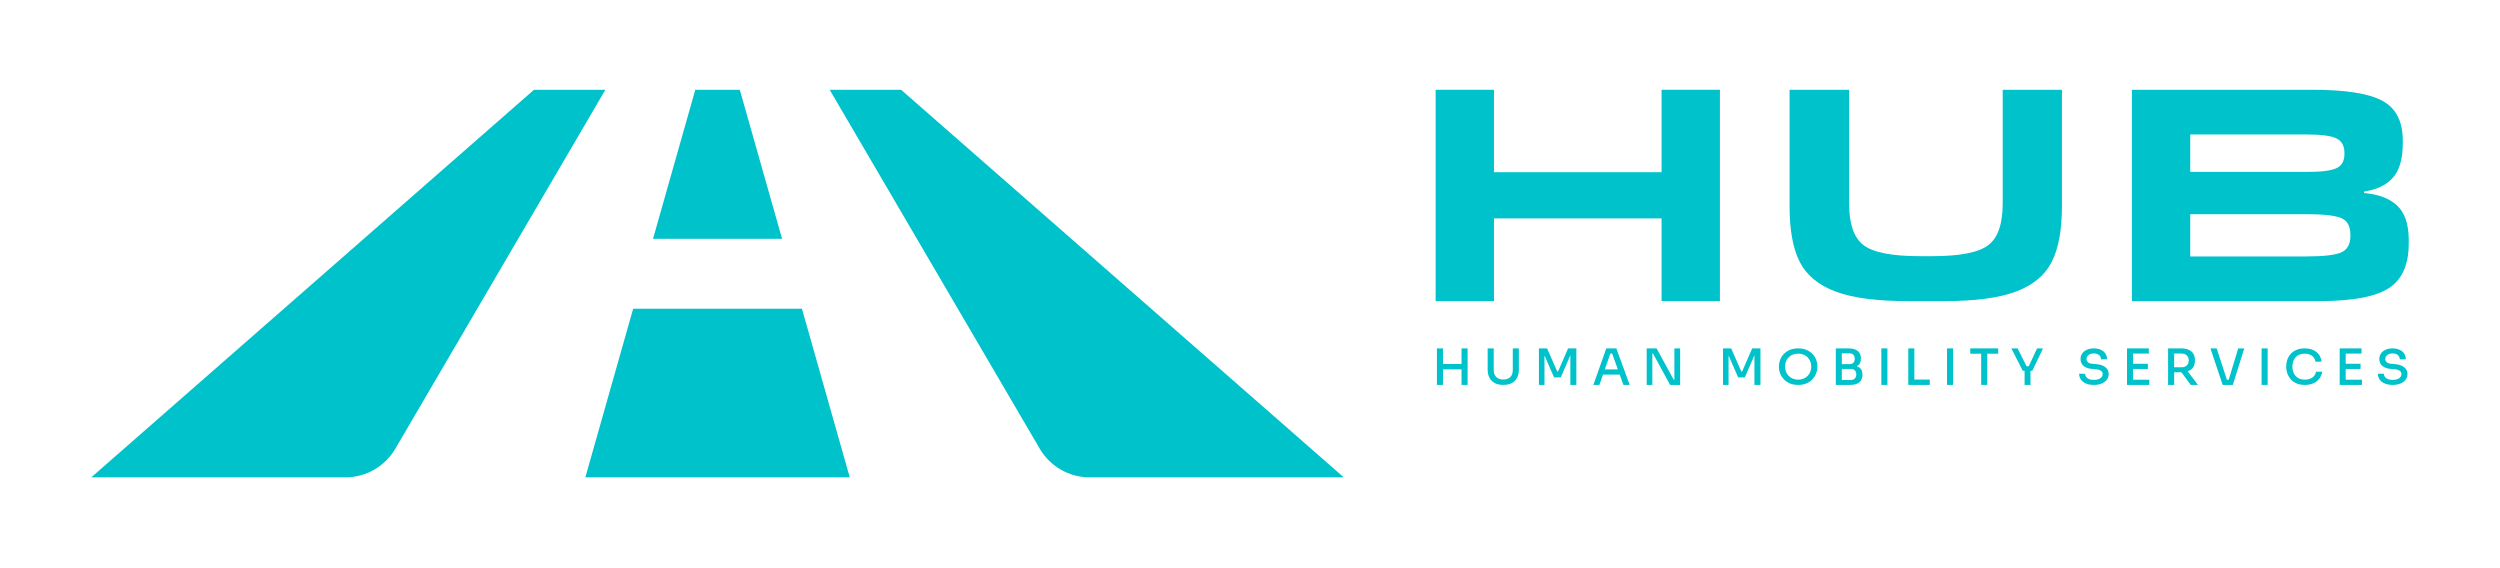
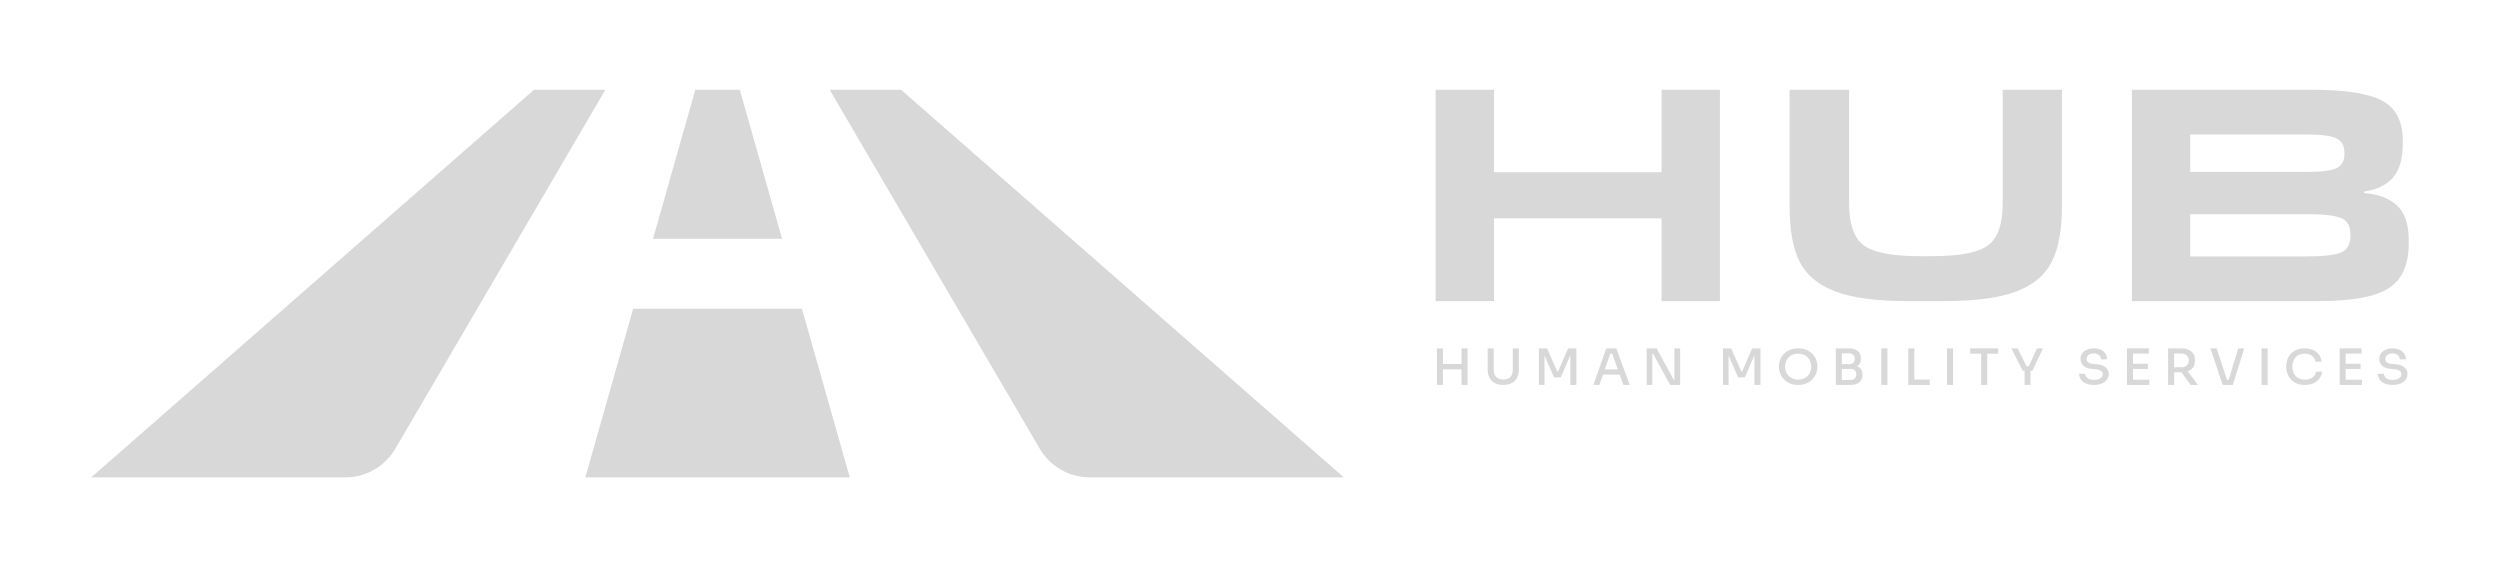
<svg xmlns="http://www.w3.org/2000/svg" viewBox="0 0 1440 326.667" height="326.667" width="1440" xml:space="preserve" id="svg2" version="1.1">
  <defs id="defs6">
    <clipPath id="clipPath24" clipPathUnits="userSpaceOnUse">
      <path id="path22" d="M 0,245 H 1080 V 0 H 0 Z" />
    </clipPath>
  </defs>
  <g transform="matrix(1.333333,0,0,-1.333333,0,326.6667)" id="g10">
    <g transform="translate(743.006,206.2171)" id="g14">
-       <path id="path16" style="fill: #00c2cb; fill-opacity: 1; fill-rule: nonzero; stroke: none" d="m 0,0 v -91.302 h -25.205 v 35.738 h -72.398 v -35.738 h -25.204 V 0 h 25.204 v -35.608 h 72.398 V 0 Z" />
+       <path id="path16" style="fill: #d8d8d8; fill-opacity: 1; fill-rule: nonzero; stroke: none" d="m 0,0 v -91.302 h -25.205 v 35.738 h -72.398 v -35.738 h -25.204 V 0 h 25.204 v -35.608 h 72.398 V 0 Z" />
    </g>
    <g id="g18">
      <g clip-path="url(#clipPath24)" id="g20">
        <g transform="translate(839.8371,114.915)" id="g26">
-           <path id="path28" style="               fill: #00c2cb;               fill-opacity: 1;               fill-rule: nonzero;               stroke: none;             " d="m 0,0 h -15.688 c -13.374,0 -23.749,1.371 -31.12,4.115 -7.374,2.743 -12.538,6.986 -15.496,12.731 -2.958,5.743 -4.436,13.802 -4.436,24.176 v 50.28 h 25.719 V 42.179 c 0,-8.831 2.077,-14.833 6.236,-18.004 4.158,-3.173 12.281,-4.757 24.369,-4.757 h 5.272 c 12.002,0 20.081,1.584 24.241,4.757 4.157,3.171 6.236,9.173 6.236,18.004 V 91.302 H 50.924 V 41.022 C 50.924,30.734 49.445,22.697 46.488,16.91 43.53,11.124 38.386,6.858 31.056,4.115 23.727,1.371 13.374,0 0,0" />
+           <path id="path28" style="               fill: #d8d8d8;               fill-opacity: 1;               fill-rule: nonzero;               stroke: none;             " d="m 0,0 h -15.688 c -13.374,0 -23.749,1.371 -31.12,4.115 -7.374,2.743 -12.538,6.986 -15.496,12.731 -2.958,5.743 -4.436,13.802 -4.436,24.176 v 50.28 h 25.719 V 42.179 c 0,-8.831 2.077,-14.833 6.236,-18.004 4.158,-3.173 12.281,-4.757 24.369,-4.757 h 5.272 c 12.002,0 20.081,1.584 24.241,4.757 4.157,3.171 6.236,9.173 6.236,18.004 V 91.302 H 50.924 V 41.022 C 50.924,30.734 49.445,22.697 46.488,16.91 43.53,11.124 38.386,6.858 31.056,4.115 23.727,1.371 13.374,0 0,0" />
        </g>
        <g transform="translate(996.2086,152.479)" id="g30">
-           <path id="path32" style="               fill: #00c2cb;               fill-opacity: 1;               fill-rule: nonzero;               stroke: none;             " d="M 0,0 H -50.023 V -18.259 H 0 c 7.543,0 12.623,0.585 15.239,1.76 2.614,1.173 3.921,3.541 3.921,7.108 v 0.521 c 0,3.653 -1.307,6.044 -3.921,7.175 C 12.623,-0.567 7.543,0 0,0 M 0.129,34.434 H -50.023 V 18.261 H 0.772 c 6,0 10.137,0.542 12.41,1.629 2.27,1.088 3.406,3.109 3.406,6.066 v 0.522 c 0,3.043 -1.156,5.13 -3.471,6.261 -2.315,1.129 -6.646,1.695 -12.988,1.695 m 44.237,-45.13 v -1.956 c 0,-9.218 -2.894,-15.674 -8.68,-19.368 -5.788,-3.698 -15.84,-5.544 -30.157,-5.544 H -75.228 V 53.738 H 2.829 c 14.231,0 24.283,-1.587 30.155,-4.761 5.871,-3.174 8.81,-8.892 8.81,-17.152 v -1.303 c 0,-6.609 -1.416,-11.524 -4.245,-14.74 -2.829,-3.218 -6.987,-5.217 -12.473,-6 V 9.131 c 6.173,-0.522 10.908,-2.306 14.209,-5.348 3.3,-3.046 4.995,-7.871 5.081,-14.479" />
+           <path id="path32" style="               fill: #d8d8d8;               fill-opacity: 1;               fill-rule: nonzero;               stroke: none;             " d="M 0,0 H -50.023 V -18.259 H 0 c 7.543,0 12.623,0.585 15.239,1.76 2.614,1.173 3.921,3.541 3.921,7.108 v 0.521 c 0,3.653 -1.307,6.044 -3.921,7.175 C 12.623,-0.567 7.543,0 0,0 M 0.129,34.434 H -50.023 V 18.261 H 0.772 c 6,0 10.137,0.542 12.41,1.629 2.27,1.088 3.406,3.109 3.406,6.066 v 0.522 c 0,3.043 -1.156,5.13 -3.471,6.261 -2.315,1.129 -6.646,1.695 -12.988,1.695 m 44.237,-45.13 v -1.956 c 0,-9.218 -2.894,-15.674 -8.68,-19.368 -5.788,-3.698 -15.84,-5.544 -30.157,-5.544 H -75.228 V 53.738 H 2.829 c 14.231,0 24.283,-1.587 30.155,-4.761 5.871,-3.174 8.81,-8.892 8.81,-17.152 v -1.303 c 0,-6.609 -1.416,-11.524 -4.245,-14.74 -2.829,-3.218 -6.987,-5.217 -12.473,-6 V 9.131 c 6.173,-0.522 10.908,-2.306 14.209,-5.348 3.3,-3.046 4.995,-7.871 5.081,-14.479" />
        </g>
        <g transform="translate(631.3825,87.7509)" id="g34">
-           <path id="path36" style="               fill: #00c2cb;               fill-opacity: 1;               fill-rule: nonzero;               stroke: none;             " d="m 0,0 h -8.014 v 6.744 h -2.62 v -15.78 h 2.62 v 6.723 H 0 V -9.036 H 2.62 V 6.744 H 0 Z" />
+           <path id="path36" style="               fill: #d8d8d8;               fill-opacity: 1;               fill-rule: nonzero;               stroke: none;             " d="m 0,0 h -8.014 v 6.744 h -2.62 v -15.78 h 2.62 v 6.723 H 0 V -9.036 H 2.62 V 6.744 H 0 Z" />
        </g>
        <g transform="translate(653.5231,85.0438)" id="g38">
-           <path id="path40" style="               fill: #00c2cb;               fill-opacity: 1;               fill-rule: nonzero;               stroke: none;             " d="m 0,0 c 0,-0.802 -0.16,-1.505 -0.48,-2.11 -0.321,-0.605 -0.783,-1.069 -1.387,-1.392 -0.604,-0.324 -1.35,-0.485 -2.238,-0.485 -0.888,0 -1.638,0.165 -2.249,0.496 -0.612,0.33 -1.078,0.798 -1.398,1.403 -0.32,0.604 -0.48,1.3 -0.48,2.088 v 9.451 h -2.62 v -9.24 c 0,-1.308 0.258,-2.454 0.775,-3.439 0.516,-0.984 1.274,-1.747 2.271,-2.289 0.997,-0.541 2.23,-0.812 3.701,-0.812 1.47,0 2.704,0.271 3.701,0.812 0.997,0.542 1.75,1.305 2.26,2.289 0.509,0.985 0.764,2.131 0.764,3.439 v 9.24 H 0 Z" />
+           <path id="path40" style="               fill: #d8d8d8;               fill-opacity: 1;               fill-rule: nonzero;               stroke: none;             " d="m 0,0 c 0,-0.802 -0.16,-1.505 -0.48,-2.11 -0.321,-0.605 -0.783,-1.069 -1.387,-1.392 -0.604,-0.324 -1.35,-0.485 -2.238,-0.485 -0.888,0 -1.638,0.165 -2.249,0.496 -0.612,0.33 -1.078,0.798 -1.398,1.403 -0.32,0.604 -0.48,1.3 -0.48,2.088 v 9.451 h -2.62 v -9.24 c 0,-1.308 0.258,-2.454 0.775,-3.439 0.516,-0.984 1.274,-1.747 2.271,-2.289 0.997,-0.541 2.23,-0.812 3.701,-0.812 1.47,0 2.704,0.271 3.701,0.812 0.997,0.542 1.75,1.305 2.26,2.289 0.509,0.985 0.764,2.131 0.764,3.439 v 9.24 H 0 Z" />
        </g>
        <g transform="translate(673.0872,84.5299)" id="g42">
-           <path id="path44" style="               fill: #00c2cb;               fill-opacity: 1;               fill-rule: nonzero;               stroke: none;             " d="m 0,0 h -0.371 l -4.367,9.965 h -3.538 v -15.78 h 2.402 V 6.911 l 4.149,-9.483 H 1.157 L 5.306,7.004 V -5.815 H 7.904 V 9.965 H 4.323 Z" />
+           <path id="path44" style="               fill: #d8d8d8;               fill-opacity: 1;               fill-rule: nonzero;               stroke: none;             " d="m 0,0 h -0.371 l -4.367,9.965 h -3.538 v -15.78 h 2.402 V 6.911 l 4.149,-9.483 H 1.157 L 5.306,7.004 V -5.815 H 7.904 V 9.965 H 4.323 Z" />
        </g>
        <g transform="translate(693.2809,85.4162)" id="g46">
-           <path id="path48" style="               fill: #00c2cb;               fill-opacity: 1;               fill-rule: nonzero;               stroke: none;             " d="M 0,0 2.385,6.852 H 3.174 L 5.634,0 Z m 0.637,9.079 -5.59,-15.78 h 2.62 l 1.551,4.453 H 6.44 l 1.599,-4.453 h 2.708 L 4.982,9.079 Z" />
+           <path id="path48" style="               fill: #d8d8d8;               fill-opacity: 1;               fill-rule: nonzero;               stroke: none;             " d="M 0,0 2.385,6.852 H 3.174 L 5.634,0 Z m 0.637,9.079 -5.59,-15.78 h 2.62 l 1.551,4.453 H 6.44 l 1.599,-4.453 h 2.708 L 4.982,9.079 Z" />
        </g>
        <g transform="translate(723.3299,80.9416)" id="g50">
-           <path id="path52" style="               fill: #00c2cb;               fill-opacity: 1;               fill-rule: nonzero;               stroke: none;             " d="m 0,0 h -0.284 l -7.402,13.554 h -4.28 V -2.227 h 2.446 v 13.554 h 0.284 L -1.834,-2.227 H 2.489 V 13.554 H 0 Z" />
+           <path id="path52" style="               fill: #d8d8d8;               fill-opacity: 1;               fill-rule: nonzero;               stroke: none;             " d="m 0,0 h -0.284 l -7.402,13.554 h -4.28 V -2.227 h 2.446 v 13.554 h 0.284 L -1.834,-2.227 H 2.489 V 13.554 H 0 Z" />
        </g>
        <g transform="translate(752.6102,84.5299)" id="g54">
-           <path id="path56" style="               fill: #00c2cb;               fill-opacity: 1;               fill-rule: nonzero;               stroke: none;             " d="m 0,0 h -0.371 l -4.367,9.965 h -3.537 v -15.78 h 2.401 V 6.911 l 4.149,-9.483 H 1.157 L 5.306,7.004 V -5.815 H 7.905 V 9.965 H 4.324 Z" />
+           <path id="path56" style="               fill: #d8d8d8;               fill-opacity: 1;               fill-rule: nonzero;               stroke: none;             " d="m 0,0 h -0.371 l -4.367,9.965 h -3.537 v -15.78 h 2.401 V 6.911 l 4.149,-9.483 H 1.157 L 5.306,7.004 V -5.815 H 7.905 V 9.965 H 4.324 Z" />
        </g>
        <g transform="translate(782.0768,84.4607)" id="g58">
-           <path id="path60" style="               fill: #00c2cb;               fill-opacity: 1;               fill-rule: nonzero;               stroke: none;             " d="m 0,0 c -0.255,-0.67 -0.63,-1.265 -1.124,-1.785 -0.496,-0.52 -1.092,-0.931 -1.791,-1.232 -0.699,-0.301 -1.485,-0.451 -2.358,-0.451 -0.874,0 -1.66,0.15 -2.358,0.451 -0.699,0.301 -1.296,0.712 -1.791,1.232 -0.495,0.52 -0.87,1.115 -1.124,1.785 -0.255,0.67 -0.383,1.382 -0.383,2.134 0,0.793 0.128,1.529 0.383,2.206 0.254,0.677 0.629,1.272 1.124,1.785 0.495,0.513 1.092,0.913 1.791,1.201 0.698,0.287 1.484,0.431 2.358,0.431 0.873,0 1.659,-0.144 2.358,-0.431 0.699,-0.288 1.292,-0.688 1.78,-1.201 C -0.648,5.612 -0.273,5.017 -0.011,4.34 0.251,3.663 0.382,2.927 0.382,2.134 0.382,1.382 0.254,0.67 0,0 m 0.972,7.562 c -0.699,0.745 -1.565,1.344 -2.599,1.795 -1.034,0.452 -2.249,0.678 -3.646,0.678 -1.398,0 -2.617,-0.226 -3.658,-0.678 -1.041,-0.451 -1.907,-1.05 -2.598,-1.795 -0.691,-0.746 -1.208,-1.57 -1.55,-2.473 -0.342,-0.903 -0.514,-1.806 -0.514,-2.709 V 1.929 c 0,-0.821 0.164,-1.679 0.492,-2.576 0.327,-0.895 0.833,-1.733 1.518,-2.513 0.684,-0.78 1.546,-1.406 2.587,-1.878 1.041,-0.472 2.282,-0.708 3.723,-0.708 1.426,0 2.664,0.236 3.712,0.708 1.048,0.472 1.91,1.098 2.587,1.878 0.677,0.78 1.183,1.618 1.518,2.513 0.335,0.897 0.502,1.755 0.502,2.576 V 2.38 C 3.046,3.283 2.875,4.186 2.533,5.089 2.191,5.992 1.67,6.816 0.972,7.562" />
+           <path id="path60" style="               fill: #d8d8d8;               fill-opacity: 1;               fill-rule: nonzero;               stroke: none;             " d="m 0,0 c -0.255,-0.67 -0.63,-1.265 -1.124,-1.785 -0.496,-0.52 -1.092,-0.931 -1.791,-1.232 -0.699,-0.301 -1.485,-0.451 -2.358,-0.451 -0.874,0 -1.66,0.15 -2.358,0.451 -0.699,0.301 -1.296,0.712 -1.791,1.232 -0.495,0.52 -0.87,1.115 -1.124,1.785 -0.255,0.67 -0.383,1.382 -0.383,2.134 0,0.793 0.128,1.529 0.383,2.206 0.254,0.677 0.629,1.272 1.124,1.785 0.495,0.513 1.092,0.913 1.791,1.201 0.698,0.287 1.484,0.431 2.358,0.431 0.873,0 1.659,-0.144 2.358,-0.431 0.699,-0.288 1.292,-0.688 1.78,-1.201 C -0.648,5.612 -0.273,5.017 -0.011,4.34 0.251,3.663 0.382,2.927 0.382,2.134 0.382,1.382 0.254,0.67 0,0 m 0.972,7.562 c -0.699,0.745 -1.565,1.344 -2.599,1.795 -1.034,0.452 -2.249,0.678 -3.646,0.678 -1.398,0 -2.617,-0.226 -3.658,-0.678 -1.041,-0.451 -1.907,-1.05 -2.598,-1.795 -0.691,-0.746 -1.208,-1.57 -1.55,-2.473 -0.342,-0.903 -0.514,-1.806 -0.514,-2.709 V 1.929 c 0,-0.821 0.164,-1.679 0.492,-2.576 0.327,-0.895 0.833,-1.733 1.518,-2.513 0.684,-0.78 1.546,-1.406 2.587,-1.878 1.041,-0.472 2.282,-0.708 3.723,-0.708 1.426,0 2.664,0.236 3.712,0.708 1.048,0.472 1.91,1.098 2.587,1.878 0.677,0.78 1.183,1.618 1.518,2.513 0.335,0.897 0.502,1.755 0.502,2.576 V 2.38 C 3.046,3.283 2.875,4.186 2.533,5.089 2.191,5.992 1.67,6.816 0.972,7.562" />
        </g>
        <g transform="translate(801.2698,81.4909)" id="g62">
-           <path id="path64" style="               fill: #00c2cb;               fill-opacity: 1;               fill-rule: nonzero;               stroke: none;             " d="m 0,0 c -0.43,-0.427 -1.037,-0.641 -1.823,-0.641 h -3.778 v 4.783 h 3.778 c 0.8,0 1.411,-0.21 1.834,-0.629 C 0.433,3.093 0.644,2.505 0.644,1.751 0.644,1.011 0.429,0.427 0,0 m -5.601,10.869 h 3.188 c 0.83,0 1.438,-0.217 1.823,-0.651 C -0.204,9.783 -0.011,9.217 -0.011,8.52 -0.011,7.837 -0.204,7.278 -0.59,6.844 -0.975,6.41 -1.583,6.193 -2.413,6.193 H -5.601 Z M 0.869,5.308 C 1.286,5.533 1.66,5.798 1.943,6.15 2.402,6.719 2.631,7.488 2.631,8.456 v 0.299 c 0,1.367 -0.451,2.416 -1.354,3.149 -0.902,0.734 -2.242,1.1 -4.017,1.1 h -2.861 -0.436 -2.162 v -15.78 h 2.162 0.436 3.515 c 1.194,0 2.188,0.167 2.981,0.502 0.793,0.334 1.39,0.825 1.79,1.473 0.401,0.648 0.601,1.427 0.601,2.339 V 1.837 C 3.286,2.819 3.053,3.594 2.588,4.164 2.161,4.685 1.576,5.056 0.869,5.308" />
+           <path id="path64" style="               fill: #d8d8d8;               fill-opacity: 1;               fill-rule: nonzero;               stroke: none;             " d="m 0,0 c -0.43,-0.427 -1.037,-0.641 -1.823,-0.641 h -3.778 v 4.783 h 3.778 c 0.8,0 1.411,-0.21 1.834,-0.629 C 0.433,3.093 0.644,2.505 0.644,1.751 0.644,1.011 0.429,0.427 0,0 m -5.601,10.869 h 3.188 c 0.83,0 1.438,-0.217 1.823,-0.651 C -0.204,9.783 -0.011,9.217 -0.011,8.52 -0.011,7.837 -0.204,7.278 -0.59,6.844 -0.975,6.41 -1.583,6.193 -2.413,6.193 H -5.601 Z M 0.869,5.308 C 1.286,5.533 1.66,5.798 1.943,6.15 2.402,6.719 2.631,7.488 2.631,8.456 v 0.299 c 0,1.367 -0.451,2.416 -1.354,3.149 -0.902,0.734 -2.242,1.1 -4.017,1.1 h -2.861 -0.436 -2.162 v -15.78 h 2.162 0.436 3.515 c 1.194,0 2.188,0.167 2.981,0.502 0.793,0.334 1.39,0.825 1.79,1.473 0.401,0.648 0.601,1.427 0.601,2.339 V 1.837 C 3.286,2.819 3.053,3.594 2.588,4.164 2.161,4.685 1.576,5.056 0.869,5.308" />
        </g>
-         <path id="path66" style="             fill: #00c2cb;             fill-opacity: 1;             fill-rule: nonzero;             stroke: none;           " d="m 812.744,78.715 h 2.62 v 15.78 h -2.62 z" />
+         <path id="path66" style="             fill: #d8d8d8;             fill-opacity: 1;             fill-rule: nonzero;             stroke: none;           " d="m 812.744,78.715 h 2.62 v 15.78 h -2.62 z" />
        <g transform="translate(827.0023,94.4952)" id="g68">
-           <path id="path70" style="               fill: #00c2cb;               fill-opacity: 1;               fill-rule: nonzero;               stroke: none;             " d="M 0,0 H -2.62 V -15.78 H -0.437 0 6.66 v 2.313 H 0 Z" />
+           <path id="path70" style="               fill: #d8d8d8;               fill-opacity: 1;               fill-rule: nonzero;               stroke: none;             " d="M 0,0 H -2.62 V -15.78 H -0.437 0 6.66 v 2.313 H 0 Z" />
        </g>
-         <path id="path72" style="             fill: #00c2cb;             fill-opacity: 1;             fill-rule: nonzero;             stroke: none;           " d="m 841.108,78.715 h 2.62 v 15.78 h -2.62 z" />
+         <path id="path72" style="             fill: #d8d8d8;             fill-opacity: 1;             fill-rule: nonzero;             stroke: none;           " d="m 841.108,78.715 h 2.62 v 15.78 h -2.62 z" />
        <g transform="translate(851.1514,92.2038)" id="g74">
-           <path id="path76" style="               fill: #00c2cb;               fill-opacity: 1;               fill-rule: nonzero;               stroke: none;             " d="m 0,0 h 4.717 v -13.489 h 2.62 V 0 h 4.738 V 2.291 H 0 Z" />
+           <path id="path76" style="               fill: #d8d8d8;               fill-opacity: 1;               fill-rule: nonzero;               stroke: none;             " d="m 0,0 h 4.717 v -13.489 h 2.62 V 0 h 4.738 V 2.291 H 0 Z" />
        </g>
        <g transform="translate(876.4373,86.7781)" id="g78">
-           <path id="path80" style="               fill: #00c2cb;               fill-opacity: 1;               fill-rule: nonzero;               stroke: none;             " d="m 0,0 h -0.971 l -3.855,7.717 h -2.708 l 4.935,-9.684 h 0.786 v -6.096 h 2.555 v 6.096 H 1.527 L 6.135,7.717 H 3.58 Z" />
+           <path id="path80" style="               fill: #d8d8d8;               fill-opacity: 1;               fill-rule: nonzero;               stroke: none;             " d="m 0,0 h -0.971 l -3.855,7.717 h -2.708 l 4.935,-9.684 h 0.786 v -6.096 h 2.555 v 6.096 H 1.527 L 6.135,7.717 H 3.58 Z" />
        </g>
        <g transform="translate(908.3481,87.0565)" id="g82">
-           <path id="path84" style="               fill: #00c2cb;               fill-opacity: 1;               fill-rule: nonzero;               stroke: none;             " d="M 0,0 C -0.823,0.362 -1.794,0.585 -2.915,0.667 L -4.487,0.79 c -0.845,0.068 -1.47,0.298 -1.878,0.687 -0.408,0.39 -0.611,0.838 -0.611,1.344 0,0.425 0.116,0.822 0.349,1.191 0.233,0.369 0.579,0.67 1.037,0.903 0.459,0.232 1.037,0.349 1.736,0.349 0.728,0 1.324,-0.124 1.79,-0.37 0.466,-0.246 0.812,-0.564 1.038,-0.954 0.225,-0.39 0.338,-0.804 0.338,-1.242 h 2.577 c 0,0.972 -0.237,1.809 -0.71,2.514 -0.473,0.705 -1.139,1.252 -1.998,1.642 -0.859,0.39 -1.87,0.585 -3.035,0.585 -1.135,0 -2.133,-0.195 -2.991,-0.585 -0.86,-0.39 -1.526,-0.927 -1.998,-1.611 -0.474,-0.684 -0.71,-1.491 -0.71,-2.422 0,-1.217 0.437,-2.199 1.31,-2.944 0.873,-0.746 2.045,-1.173 3.516,-1.283 l 1.594,-0.143 c 1.048,-0.082 1.834,-0.305 2.358,-0.667 0.524,-0.363 0.786,-0.831 0.786,-1.406 0,-0.465 -0.135,-0.889 -0.404,-1.272 -0.27,-0.383 -0.684,-0.691 -1.245,-0.924 -0.56,-0.232 -1.27,-0.348 -2.128,-0.348 -0.947,0 -1.697,0.133 -2.25,0.4 -0.553,0.266 -0.953,0.605 -1.201,1.015 -0.247,0.411 -0.371,0.828 -0.371,1.252 h -2.576 c 0,-0.93 0.247,-1.761 0.742,-2.493 0.495,-0.732 1.219,-1.307 2.173,-1.724 0.953,-0.417 2.114,-0.626 3.483,-0.626 1.28,0 2.397,0.199 3.351,0.595 0.953,0.397 1.696,0.951 2.227,1.663 0.532,0.711 0.797,1.531 0.797,2.462 0,0.848 -0.229,1.573 -0.688,2.175 C 1.463,-0.845 0.822,-0.363 0,0" />
+           <path id="path84" style="               fill: #d8d8d8;               fill-opacity: 1;               fill-rule: nonzero;               stroke: none;             " d="M 0,0 C -0.823,0.362 -1.794,0.585 -2.915,0.667 L -4.487,0.79 c -0.845,0.068 -1.47,0.298 -1.878,0.687 -0.408,0.39 -0.611,0.838 -0.611,1.344 0,0.425 0.116,0.822 0.349,1.191 0.233,0.369 0.579,0.67 1.037,0.903 0.459,0.232 1.037,0.349 1.736,0.349 0.728,0 1.324,-0.124 1.79,-0.37 0.466,-0.246 0.812,-0.564 1.038,-0.954 0.225,-0.39 0.338,-0.804 0.338,-1.242 h 2.577 c 0,0.972 -0.237,1.809 -0.71,2.514 -0.473,0.705 -1.139,1.252 -1.998,1.642 -0.859,0.39 -1.87,0.585 -3.035,0.585 -1.135,0 -2.133,-0.195 -2.991,-0.585 -0.86,-0.39 -1.526,-0.927 -1.998,-1.611 -0.474,-0.684 -0.71,-1.491 -0.71,-2.422 0,-1.217 0.437,-2.199 1.31,-2.944 0.873,-0.746 2.045,-1.173 3.516,-1.283 l 1.594,-0.143 c 1.048,-0.082 1.834,-0.305 2.358,-0.667 0.524,-0.363 0.786,-0.831 0.786,-1.406 0,-0.465 -0.135,-0.889 -0.404,-1.272 -0.27,-0.383 -0.684,-0.691 -1.245,-0.924 -0.56,-0.232 -1.27,-0.348 -2.128,-0.348 -0.947,0 -1.697,0.133 -2.25,0.4 -0.553,0.266 -0.953,0.605 -1.201,1.015 -0.247,0.411 -0.371,0.828 -0.371,1.252 h -2.576 c 0,-0.93 0.247,-1.761 0.742,-2.493 0.495,-0.732 1.219,-1.307 2.173,-1.724 0.953,-0.417 2.114,-0.626 3.483,-0.626 1.28,0 2.397,0.199 3.351,0.595 0.953,0.397 1.696,0.951 2.227,1.663 0.532,0.711 0.797,1.531 0.797,2.462 0,0.848 -0.229,1.573 -0.688,2.175 C 1.463,-0.845 0.822,-0.363 0,0" />
        </g>
        <g transform="translate(921.46,85.6107)" id="g86">
-           <path id="path88" style="               fill: #00c2cb;               fill-opacity: 1;               fill-rule: nonzero;               stroke: none;             " d="M 0,0 H 6.42 V 2.248 H 0 V 6.636 H 6.835 V 8.885 H 0 -0.437 -2.598 V -6.896 H -0.437 0 7.031 v 2.248 l -7.031,0 z" />
+           <path id="path88" style="               fill: #d8d8d8;               fill-opacity: 1;               fill-rule: nonzero;               stroke: none;             " d="M 0,0 H 6.42 V 2.248 H 0 V 6.636 H 6.835 V 8.885 H 0 -0.437 -2.598 V -6.896 H -0.437 0 7.031 v 2.248 l -7.031,0 z" />
        </g>
        <g transform="translate(944.1465,86.7124)" id="g90">
-           <path id="path92" style="               fill: #00c2cb;               fill-opacity: 1;               fill-rule: nonzero;               stroke: none;             " d="M 0,0 C -0.451,-0.251 -0.99,-0.376 -1.616,-0.376 H -4.913 V 5.55 h 3.297 C -0.99,5.55 -0.451,5.421 0,5.163 0.451,4.906 0.797,4.555 1.037,4.111 1.278,3.668 1.397,3.159 1.397,2.587 1.397,2 1.278,1.485 1.037,1.041 0.797,0.597 0.451,0.25 0,0 m 1.212,-2.007 c 0.895,0.357 1.594,0.901 2.096,1.631 0.502,0.73 0.753,1.668 0.753,2.813 V 2.78 C 4.061,3.925 3.814,4.863 3.319,5.593 2.824,6.323 2.125,6.871 1.223,7.235 0.32,7.6 -0.742,7.783 -1.965,7.783 h -2.948 -0.851 -1.769 v -15.78 h 2.62 v 5.453 h 2.948 c 0.069,0 0.126,0.014 0.194,0.015 l 4.02,-5.468 H 5.372 L 0.9,-2.093 c 0.099,0.034 0.217,0.048 0.312,0.086" />
+           <path id="path92" style="               fill: #d8d8d8;               fill-opacity: 1;               fill-rule: nonzero;               stroke: none;             " d="M 0,0 C -0.451,-0.251 -0.99,-0.376 -1.616,-0.376 H -4.913 V 5.55 h 3.297 C -0.99,5.55 -0.451,5.421 0,5.163 0.451,4.906 0.797,4.555 1.037,4.111 1.278,3.668 1.397,3.159 1.397,2.587 1.397,2 1.278,1.485 1.037,1.041 0.797,0.597 0.451,0.25 0,0 m 1.212,-2.007 c 0.895,0.357 1.594,0.901 2.096,1.631 0.502,0.73 0.753,1.668 0.753,2.813 V 2.78 C 4.061,3.925 3.814,4.863 3.319,5.593 2.824,6.323 2.125,6.871 1.223,7.235 0.32,7.6 -0.742,7.783 -1.965,7.783 h -2.948 -0.851 -1.769 v -15.78 h 2.62 v 5.453 h 2.948 c 0.069,0 0.126,0.014 0.194,0.015 l 4.02,-5.468 H 5.372 L 0.9,-2.093 c 0.099,0.034 0.217,0.048 0.312,0.086" />
        </g>
        <g transform="translate(962.8066,80.9416)" id="g94">
-           <path id="path96" style="               fill: #00c2cb;               fill-opacity: 1;               fill-rule: nonzero;               stroke: none;             " d="M 0,0 H -0.78 L -5.209,13.554 H -7.895 L -2.611,-2.227 H 1.778 L 6.713,13.554 H 4.092 Z" />
+           <path id="path96" style="               fill: #d8d8d8;               fill-opacity: 1;               fill-rule: nonzero;               stroke: none;             " d="M 0,0 H -0.78 L -5.209,13.554 H -7.895 L -2.611,-2.227 H 1.778 L 6.713,13.554 H 4.092 Z" />
        </g>
-         <path id="path98" style="             fill: #00c2cb;             fill-opacity: 1;             fill-rule: nonzero;             stroke: none;           " d="m 977.008,78.715 h 2.62 v 15.78 h -2.62 z" />
+         <path id="path98" style="             fill: #d8d8d8;             fill-opacity: 1;             fill-rule: nonzero;             stroke: none;           " d="m 977.008,78.715 h 2.62 v 15.78 h -2.62 z" />
        <g transform="translate(998.9307,81.8853)" id="g100">
-           <path id="path102" style="               fill: #00c2cb;               fill-opacity: 1;               fill-rule: nonzero;               stroke: none;             " d="m 0,0 c -0.873,-0.595 -1.951,-0.893 -3.232,-0.893 -0.888,0 -1.67,0.144 -2.347,0.431 -0.677,0.288 -1.241,0.691 -1.692,1.211 -0.451,0.52 -0.79,1.118 -1.016,1.796 -0.225,0.677 -0.338,1.398 -0.338,2.164 0,0.808 0.113,1.55 0.338,2.227 0.226,0.677 0.557,1.269 0.994,1.775 0.437,0.506 0.986,0.903 1.649,1.19 0.662,0.287 1.422,0.431 2.281,0.431 0.83,0 1.576,-0.13 2.239,-0.39 C -0.462,9.682 0.084,9.296 0.513,8.783 0.942,8.27 1.215,7.63 1.332,6.864 H 3.974 C 3.857,8.027 3.49,9.036 2.871,9.891 c -0.619,0.855 -1.452,1.522 -2.5,2.001 -1.048,0.479 -2.293,0.718 -3.734,0.718 -1.383,0 -2.58,-0.226 -3.591,-0.677 -1.012,-0.452 -1.835,-1.047 -2.468,-1.786 -0.633,-0.738 -1.103,-1.559 -1.408,-2.462 -0.306,-0.903 -0.459,-1.813 -0.459,-2.729 V 4.504 c 0,-0.834 0.15,-1.7 0.448,-2.596 0.298,-0.896 0.764,-1.73 1.397,-2.503 0.633,-0.773 1.463,-1.395 2.49,-1.868 1.026,-0.471 2.267,-0.707 3.722,-0.707 1.5,0 2.781,0.256 3.843,0.769 1.063,0.513 1.9,1.204 2.511,2.073 0.612,0.868 0.99,1.829 1.136,2.883 H 1.594 C 1.405,1.447 0.873,0.595 0,0" />
+           <path id="path102" style="               fill: #d8d8d8;               fill-opacity: 1;               fill-rule: nonzero;               stroke: none;             " d="m 0,0 c -0.873,-0.595 -1.951,-0.893 -3.232,-0.893 -0.888,0 -1.67,0.144 -2.347,0.431 -0.677,0.288 -1.241,0.691 -1.692,1.211 -0.451,0.52 -0.79,1.118 -1.016,1.796 -0.225,0.677 -0.338,1.398 -0.338,2.164 0,0.808 0.113,1.55 0.338,2.227 0.226,0.677 0.557,1.269 0.994,1.775 0.437,0.506 0.986,0.903 1.649,1.19 0.662,0.287 1.422,0.431 2.281,0.431 0.83,0 1.576,-0.13 2.239,-0.39 C -0.462,9.682 0.084,9.296 0.513,8.783 0.942,8.27 1.215,7.63 1.332,6.864 H 3.974 C 3.857,8.027 3.49,9.036 2.871,9.891 c -0.619,0.855 -1.452,1.522 -2.5,2.001 -1.048,0.479 -2.293,0.718 -3.734,0.718 -1.383,0 -2.58,-0.226 -3.591,-0.677 -1.012,-0.452 -1.835,-1.047 -2.468,-1.786 -0.633,-0.738 -1.103,-1.559 -1.408,-2.462 -0.306,-0.903 -0.459,-1.813 -0.459,-2.729 V 4.504 c 0,-0.834 0.15,-1.7 0.448,-2.596 0.298,-0.896 0.764,-1.73 1.397,-2.503 0.633,-0.773 1.463,-1.395 2.49,-1.868 1.026,-0.471 2.267,-0.707 3.722,-0.707 1.5,0 2.781,0.256 3.843,0.769 1.063,0.513 1.9,1.204 2.511,2.073 0.612,0.868 0.99,1.829 1.136,2.883 H 1.594 C 1.405,1.447 0.873,0.595 0,0" />
        </g>
        <g transform="translate(1013.342,85.6107)" id="g104">
-           <path id="path106" style="               fill: #00c2cb;               fill-opacity: 1;               fill-rule: nonzero;               stroke: none;             " d="M 0,0 H 6.42 V 2.248 H 0 V 6.636 H 6.834 V 8.885 H 0 -0.437 -2.599 V -6.896 H -0.437 0 7.031 v 2.248 l -7.031,0 z" />
+           <path id="path106" style="               fill: #d8d8d8;               fill-opacity: 1;               fill-rule: nonzero;               stroke: none;             " d="M 0,0 H 6.42 V 2.248 H 0 V 6.636 H 6.834 V 8.885 H 0 -0.437 -2.599 V -6.896 H -0.437 0 7.031 v 2.248 l -7.031,0 z" />
        </g>
        <g transform="translate(1039.337,85.6099)" id="g108">
-           <path id="path110" style="               fill: #00c2cb;               fill-opacity: 1;               fill-rule: nonzero;               stroke: none;             " d="m 0,0 c -0.458,0.602 -1.099,1.084 -1.922,1.447 -0.822,0.362 -1.794,0.584 -2.915,0.667 l -1.572,0.123 c -0.844,0.068 -1.47,0.297 -1.877,0.687 -0.408,0.39 -0.612,0.838 -0.612,1.344 0,0.424 0.117,0.821 0.35,1.19 0.232,0.37 0.578,0.671 1.037,0.903 0.458,0.233 1.037,0.349 1.736,0.349 0.727,0 1.324,-0.123 1.79,-0.369 0.466,-0.246 0.811,-0.565 1.037,-0.954 0.226,-0.39 0.339,-0.804 0.339,-1.242 h 2.576 c 0,0.971 -0.237,1.809 -0.709,2.514 C -1.216,7.363 -1.881,7.91 -2.74,8.301 -3.6,8.69 -4.611,8.885 -5.775,8.885 -6.911,8.885 -7.908,8.69 -8.767,8.301 -9.626,7.91 -10.292,7.374 -10.765,6.69 c -0.473,-0.685 -0.709,-1.491 -0.709,-2.422 0,-1.218 0.436,-2.199 1.31,-2.944 0.873,-0.746 2.045,-1.174 3.515,-1.283 l 1.594,-0.144 c 1.048,-0.082 1.834,-0.304 2.358,-0.667 0.524,-0.362 0.786,-0.831 0.786,-1.405 0,-0.466 -0.135,-0.89 -0.404,-1.272 -0.269,-0.384 -0.684,-0.691 -1.244,-0.924 -0.561,-0.233 -1.27,-0.349 -2.129,-0.349 -0.946,0 -1.696,0.134 -2.249,0.4 -0.553,0.267 -0.954,0.606 -1.201,1.016 -0.248,0.41 -0.371,0.828 -0.371,1.252 h -2.577 c 0,-0.931 0.248,-1.762 0.742,-2.493 0.495,-0.732 1.22,-1.307 2.173,-1.724 0.953,-0.417 2.115,-0.626 3.483,-0.626 1.281,0 2.398,0.198 3.351,0.595 0.954,0.397 1.696,0.951 2.228,1.662 0.531,0.711 0.797,1.532 0.797,2.463 C 0.688,-1.327 0.459,-0.602 0,0" />
+           <path id="path110" style="               fill: #d8d8d8;               fill-opacity: 1;               fill-rule: nonzero;               stroke: none;             " d="m 0,0 c -0.458,0.602 -1.099,1.084 -1.922,1.447 -0.822,0.362 -1.794,0.584 -2.915,0.667 l -1.572,0.123 c -0.844,0.068 -1.47,0.297 -1.877,0.687 -0.408,0.39 -0.612,0.838 -0.612,1.344 0,0.424 0.117,0.821 0.35,1.19 0.232,0.37 0.578,0.671 1.037,0.903 0.458,0.233 1.037,0.349 1.736,0.349 0.727,0 1.324,-0.123 1.79,-0.369 0.466,-0.246 0.811,-0.565 1.037,-0.954 0.226,-0.39 0.339,-0.804 0.339,-1.242 h 2.576 c 0,0.971 -0.237,1.809 -0.709,2.514 C -1.216,7.363 -1.881,7.91 -2.74,8.301 -3.6,8.69 -4.611,8.885 -5.775,8.885 -6.911,8.885 -7.908,8.69 -8.767,8.301 -9.626,7.91 -10.292,7.374 -10.765,6.69 c -0.473,-0.685 -0.709,-1.491 -0.709,-2.422 0,-1.218 0.436,-2.199 1.31,-2.944 0.873,-0.746 2.045,-1.174 3.515,-1.283 l 1.594,-0.144 c 1.048,-0.082 1.834,-0.304 2.358,-0.667 0.524,-0.362 0.786,-0.831 0.786,-1.405 0,-0.466 -0.135,-0.89 -0.404,-1.272 -0.269,-0.384 -0.684,-0.691 -1.244,-0.924 -0.561,-0.233 -1.27,-0.349 -2.129,-0.349 -0.946,0 -1.696,0.134 -2.249,0.4 -0.553,0.267 -0.954,0.606 -1.201,1.016 -0.248,0.41 -0.371,0.828 -0.371,1.252 h -2.577 c 0,-0.931 0.248,-1.762 0.742,-2.493 0.495,-0.732 1.22,-1.307 2.173,-1.724 0.953,-0.417 2.115,-0.626 3.483,-0.626 1.281,0 2.398,0.198 3.351,0.595 0.954,0.397 1.696,0.951 2.228,1.662 0.531,0.711 0.797,1.532 0.797,2.463 C 0.688,-1.327 0.459,-0.602 0,0" />
        </g>
        <g transform="translate(367.0985,38.7829)" id="g112">
-           <path id="path114" style="               fill: #00c2cb;               fill-opacity: 1;               fill-rule: nonzero;               stroke: none;             " d="m 0,0 h -114.235 l 20.66,72.848 h 72.915 z" />
+           <path id="path114" style="               fill: #d8d8d8;               fill-opacity: 1;               fill-rule: nonzero;               stroke: none;             " d="m 0,0 h -114.235 l 20.66,72.848 h 72.915 z" />
        </g>
        <g transform="translate(580.5197,38.7829)" id="g116">
-           <path id="path118" style="               fill: #00c2cb;               fill-opacity: 1;               fill-rule: nonzero;               stroke: none;             " d="m 0,0 h -109.769 c -9.049,0 -17.003,4.819 -21.384,12.049 -0.203,0.353 -90.947,155.385 -90.947,155.385 h 30.855 z" />
+           <path id="path118" style="               fill: #d8d8d8;               fill-opacity: 1;               fill-rule: nonzero;               stroke: none;             " d="m 0,0 h -109.769 c -9.049,0 -17.003,4.819 -21.384,12.049 -0.203,0.353 -90.947,155.385 -90.947,155.385 h 30.855 z" />
        </g>
        <g transform="translate(337.8615,141.8285)" id="g120">
-           <path id="path122" style="               fill: #00c2cb;               fill-opacity: 1;               fill-rule: nonzero;               stroke: none;             " d="m 0,0 h -55.761 l 18.267,64.389 h 19.227 z" />
+           <path id="path122" style="               fill: #d8d8d8;               fill-opacity: 1;               fill-rule: nonzero;               stroke: none;             " d="m 0,0 h -55.761 l 18.267,64.389 h 19.227 z" />
        </g>
        <g transform="translate(261.5253,206.2171)" id="g124">
-           <path id="path126" style="               fill: #00c2cb;               fill-opacity: 1;               fill-rule: nonzero;               stroke: none;             " d="m 0,0 c 0,0 -90.778,-155.133 -91.031,-155.554 -4.415,-7.128 -12.301,-11.88 -21.299,-11.88 H -222.1 L -30.838,0 Z" />
+           <path id="path126" style="               fill: #d8d8d8;               fill-opacity: 1;               fill-rule: nonzero;               stroke: none;             " d="m 0,0 c 0,0 -90.778,-155.133 -91.031,-155.554 -4.415,-7.128 -12.301,-11.88 -21.299,-11.88 H -222.1 L -30.838,0 Z" />
        </g>
      </g>
    </g>
  </g>
</svg>
